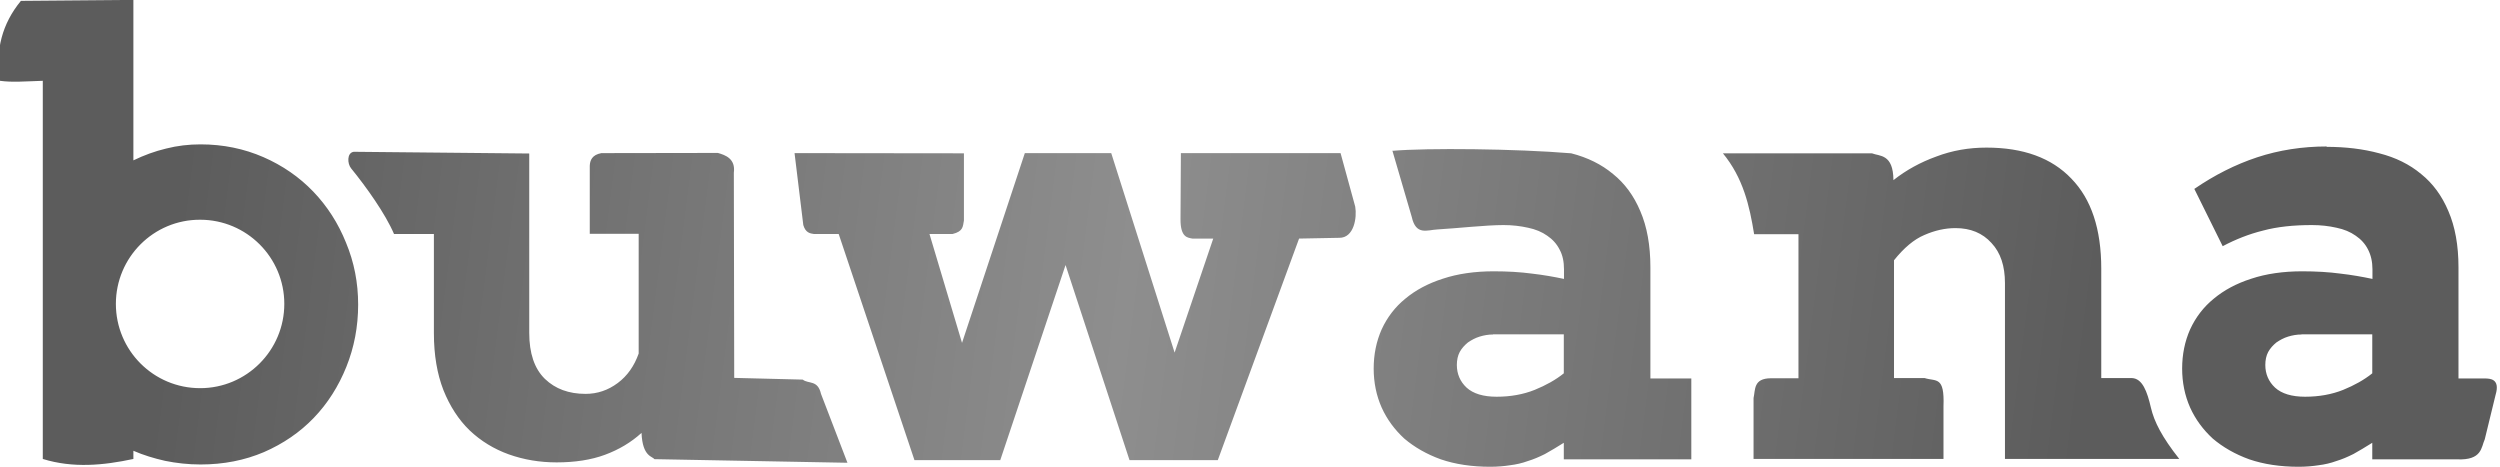
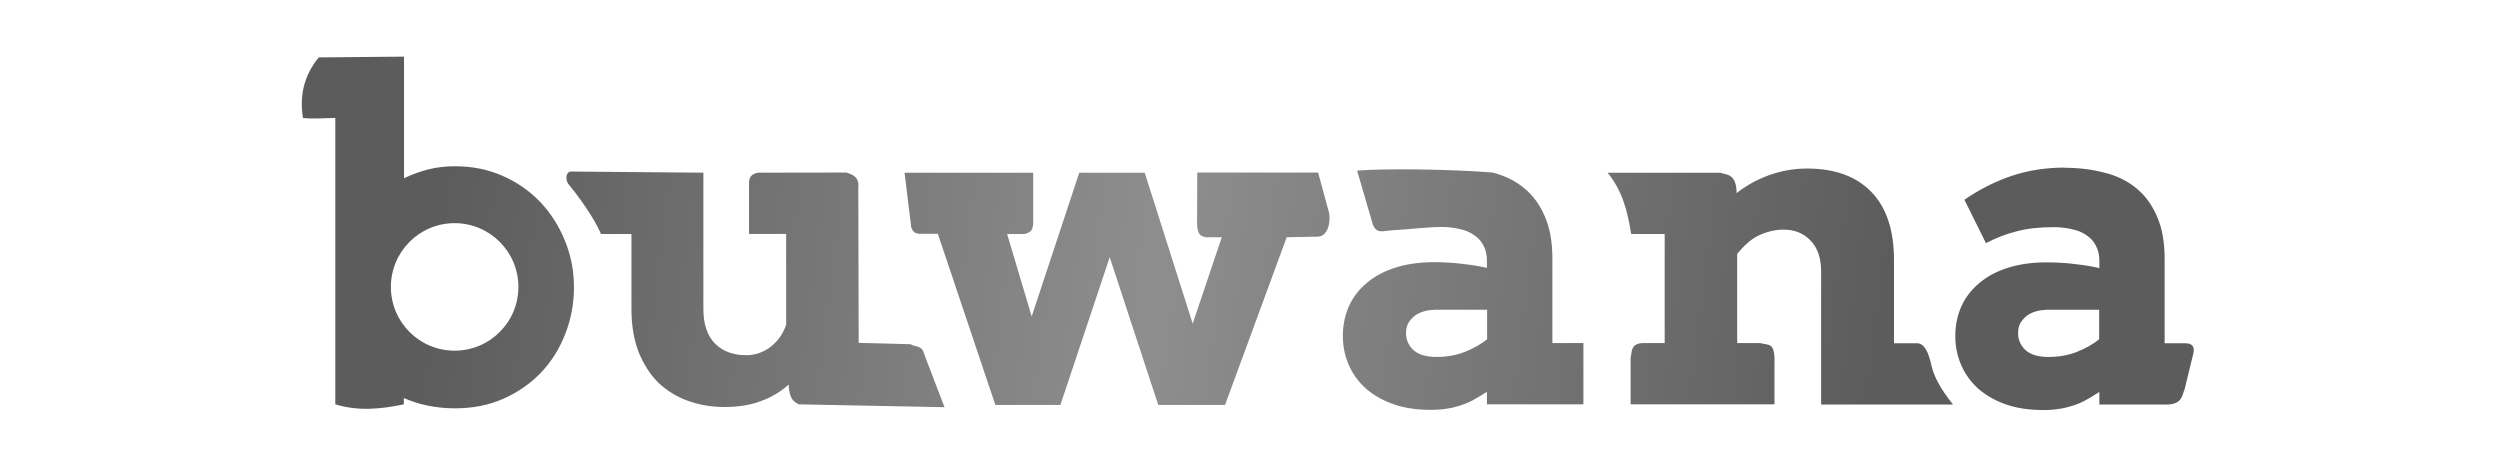
<svg xmlns="http://www.w3.org/2000/svg" xmlns:xlink="http://www.w3.org/1999/xlink" width="13.136mm" height="2.451mm" viewBox="0 0 13.136 2.451" version="1.1" id="svg1">
  <defs id="defs1">
    <linearGradient id="linearGradient2">
      <stop style="stop-color:#5c5c5c;stop-opacity:1;" offset="0" id="stop2" />
      <stop style="stop-color:#8e8e8e;stop-opacity:1;" offset="0.497" id="stop4" />
      <stop style="stop-color:#5c5c5c;stop-opacity:1;" offset="1" id="stop3" />
    </linearGradient>
-     <linearGradient xlink:href="#linearGradient2" id="linearGradient3" x1="66.174" y1="85.432" x2="76.145" y2="86.7" gradientUnits="userSpaceOnUse" />
+     <linearGradient xlink:href="#linearGradient2" id="linearGradient3" x1="66.174" y1="85.432" x2="76.145" y2="86.7" gradientUnits="userSpaceOnUse" gradientTransform="matrix(0.757116,0,0,0.757116,17.43216,20.82194)" />
  </defs>
  <g id="layer1" transform="translate(-65.21514,-84.50243)">
-     <path id="text2" style="font-weight:bold;font-size:3.175px;font-family:Arvo;-inkscape-font-specification:'Arvo Bold';fill:url(#linearGradient3);fill-opacity:1;stroke-width:0.265" d="m 65.916,84.502 -0.591,0.005 c -0.098,0.119 -0.136,0.259 -0.11,0.42 0.063,0.009 0.132,0.003 0.225,0 v 1.987 c 0.159,0.049 0.317,0.034 0.476,0 v -0.043 c 0.053,0.023 0.109,0.04 0.167,0.053 0.059,0.012 0.121,0.019 0.186,0.019 0.121,0 0.232,-0.022 0.333,-0.065 0.101,-0.044 0.189,-0.104 0.262,-0.18 0.073,-0.076 0.13,-0.166 0.171,-0.268 0.041,-0.102 0.062,-0.211 0.062,-0.327 0,-0.115 -0.021,-0.223 -0.064,-0.326 -0.041,-0.102 -0.099,-0.192 -0.172,-0.268 -0.073,-0.076 -0.161,-0.137 -0.262,-0.181 -0.101,-0.044 -0.211,-0.067 -0.33,-0.067 -0.062,0 -0.122,0.007 -0.181,0.022 -0.059,0.014 -0.116,0.035 -0.172,0.062 z m 11.526,0.77 c -0.129,0 -0.252,0.019 -0.367,0.057 -0.115,0.038 -0.225,0.094 -0.33,0.166 l 0.149,0.301 c 0.068,-0.036 0.139,-0.064 0.212,-0.082 0.074,-0.02 0.16,-0.029 0.257,-0.029 0.046,0 0.089,0.005 0.129,0.014 0.039,0.008 0.073,0.022 0.101,0.042 0.028,0.019 0.05,0.043 0.065,0.073 0.015,0.029 0.023,0.064 0.023,0.104 v 0.05 c -0.052,-0.011 -0.108,-0.021 -0.169,-0.028 -0.06,-0.008 -0.127,-0.012 -0.2,-0.012 -0.1,0 -0.19,0.013 -0.268,0.039 -0.078,0.025 -0.143,0.06 -0.197,0.105 -0.054,0.044 -0.095,0.098 -0.124,0.161 -0.028,0.063 -0.042,0.132 -0.042,0.206 0,0.073 0.014,0.142 0.042,0.205 0.028,0.062 0.068,0.116 0.119,0.163 0.053,0.045 0.117,0.082 0.192,0.109 0.076,0.026 0.163,0.039 0.259,0.039 0.038,0 0.073,-0.003 0.105,-0.008 0.032,-0.004 0.063,-0.011 0.093,-0.022 0.03,-0.009 0.06,-0.022 0.09,-0.037 0.03,-0.017 0.063,-0.036 0.099,-0.059 v 0.087 h 0.445 c 0.133,0.006 0.127,-0.064 0.146,-0.105 l 0.057,-0.234 c 0.026,-0.087 -0.033,-0.085 -0.055,-0.086 h -0.14 v -0.584 c 0,-0.116 -0.018,-0.214 -0.053,-0.295 -0.034,-0.081 -0.082,-0.146 -0.143,-0.195 -0.061,-0.051 -0.134,-0.087 -0.22,-0.109 -0.085,-0.023 -0.177,-0.034 -0.278,-0.034 z m -1.789,0.006 c -0.092,0 -0.18,0.015 -0.264,0.047 -0.083,0.03 -0.158,0.071 -0.225,0.124 -0.001,-0.139 -0.073,-0.125 -0.113,-0.141 h -0.783 c 0.106,0.129 0.14,0.275 0.164,0.425 h 0.233 v 0.757 h -0.145 c -0.093,4.39e-4 -0.081,0.061 -0.091,0.104 v 0.32 h 0.998 v -0.277 c 0.006,-0.16 -0.038,-0.129 -0.099,-0.148 h -0.161 v -0.619 c 0.052,-0.065 0.105,-0.11 0.16,-0.133 0.055,-0.024 0.109,-0.036 0.163,-0.036 0.079,0 0.142,0.026 0.189,0.078 0.048,0.051 0.071,0.121 0.071,0.211 v 0.924 h 0.916 c -0.091,-0.115 -0.132,-0.196 -0.149,-0.269 -0.02,-0.087 -0.045,-0.153 -0.099,-0.156 h -0.162 v -0.575 c 0,-0.208 -0.052,-0.365 -0.157,-0.473 -0.104,-0.109 -0.253,-0.163 -0.446,-0.163 z m -3.122,0.015 0.102,0.349 c 0.022,0.099 0.08,0.069 0.135,0.066 0.104,-0.006 0.254,-0.023 0.347,-0.023 0.046,0 0.089,0.005 0.129,0.014 0.039,0.008 0.073,0.022 0.101,0.042 0.028,0.019 0.05,0.043 0.065,0.073 0.016,0.029 0.023,0.064 0.023,0.104 v 0.05 c -0.052,-0.011 -0.108,-0.021 -0.169,-0.028 -0.06,-0.008 -0.127,-0.012 -0.2,-0.012 -0.1,0 -0.19,0.013 -0.268,0.039 -0.078,0.025 -0.143,0.06 -0.197,0.105 -0.054,0.044 -0.095,0.098 -0.124,0.161 -0.028,0.063 -0.042,0.132 -0.042,0.206 0,0.073 0.014,0.142 0.042,0.205 0.028,0.062 0.068,0.116 0.119,0.163 0.053,0.045 0.117,0.082 0.192,0.109 0.076,0.026 0.163,0.039 0.259,0.039 0.038,0 0.073,-0.003 0.105,-0.008 0.032,-0.004 0.063,-0.011 0.093,-0.022 0.03,-0.009 0.06,-0.022 0.09,-0.037 0.03,-0.017 0.063,-0.036 0.099,-0.059 v 0.087 h 0.67 v -0.425 h -0.215 v -0.584 c 0,-0.116 -0.018,-0.214 -0.053,-0.295 -0.034,-0.081 -0.082,-0.146 -0.143,-0.195 -0.061,-0.051 -0.134,-0.087 -0.22,-0.109 -0.289,-0.024 -0.758,-0.029 -0.941,-0.013 z m -5.245,0.439 h 0.209 v 0.521 c 0,0.115 0.017,0.214 0.05,0.299 0.034,0.085 0.08,0.156 0.138,0.212 0.059,0.056 0.128,0.098 0.206,0.126 0.079,0.028 0.162,0.042 0.251,0.042 0.096,0 0.181,-0.013 0.254,-0.04 0.073,-0.027 0.137,-0.065 0.192,-0.115 0.005,0.128 0.06,0.123 0.067,0.138 l 1.015,0.019 -0.139,-0.362 c -0.017,-0.075 -0.066,-0.051 -0.096,-0.075 l -0.36,-0.009 -0.002,-1.078 c 0.01,-0.074 -0.045,-0.093 -0.084,-0.104 l -0.612,0.001 c -0.049,0.009 -0.06,0.038 -0.061,0.067 v 0.357 h 0.257 v 0.629 c -0.023,0.065 -0.059,0.117 -0.11,0.155 -0.051,0.038 -0.107,0.057 -0.169,0.057 -0.088,0 -0.159,-0.026 -0.214,-0.079 -0.055,-0.054 -0.082,-0.134 -0.082,-0.242 V 85.309 l -0.922,-0.009 c -0.037,0.005 -0.034,0.063 -0.014,0.087 0.079,0.097 0.18,0.238 0.226,0.346 z m 2.104,-0.425 0.046,0.378 c 0.012,0.041 0.036,0.044 0.056,0.047 h 0.13 l 0.398,1.188 h 0.451 l 0.343,-1.025 0.336,1.025 h 0.464 l 0.427,-1.164 0.211,-0.004 c 0.078,0.001 0.094,-0.107 0.084,-0.164 l -0.077,-0.281 h -0.839 l -0.002,0.346 c -9.46e-4,0.1 0.04,0.098 0.062,0.103 h 0.11 l -0.203,0.599 -0.333,-1.048 h -0.454 l -0.33,0.997 -0.171,-0.572 h 0.121 c 0.058,-0.014 0.054,-0.041 0.06,-0.071 v -0.353 z m -3.123,0.35 c 0.244,8.2e-5 0.442,0.198 0.442,0.442 2.03e-4,0.244 -0.198,0.443 -0.442,0.443 -0.245,2.03e-4 -0.443,-0.198 -0.443,-0.443 8.2e-5,-0.244 0.198,-0.443 0.443,-0.442 z m 6.793,0.602 h 0.372 v 0.205 c -0.042,0.034 -0.094,0.063 -0.153,0.087 -0.06,0.024 -0.127,0.036 -0.2,0.036 -0.07,0 -0.123,-0.016 -0.158,-0.048 -0.034,-0.032 -0.051,-0.072 -0.051,-0.119 0,-0.026 0.005,-0.049 0.015,-0.068 0.011,-0.02 0.026,-0.036 0.043,-0.05 0.019,-0.013 0.039,-0.024 0.062,-0.031 0.023,-0.007 0.046,-0.011 0.07,-0.011 z m 4.248,0 h 0.372 v 0.205 c -0.042,0.034 -0.094,0.063 -0.153,0.087 -0.06,0.024 -0.127,0.036 -0.2,0.036 -0.07,0 -0.123,-0.016 -0.158,-0.048 -0.034,-0.032 -0.051,-0.072 -0.051,-0.119 0,-0.026 0.005,-0.049 0.015,-0.068 0.011,-0.02 0.026,-0.036 0.043,-0.05 0.019,-0.013 0.039,-0.024 0.062,-0.031 0.023,-0.007 0.046,-0.011 0.07,-0.011 z" />
+     <path id="text2" style="font-weight:bold;font-size:3.175px;font-family:Arvo;-inkscape-font-specification:'Arvo Bold';fill:url(#linearGradient3);fill-opacity:1;stroke-width:0.2" d="m 67.338,84.8 -0.448,0.004 c -0.074,0.09 -0.103,0.196 -0.083,0.318 0.048,0.006 0.1,0.002 0.17,0 v 1.505 c 0.12,0.037 0.24,0.025 0.36,0 v -0.033 c 0.04,0.017 0.082,0.031 0.127,0.04 0.045,0.009 0.092,0.014 0.141,0.014 0.092,0 0.176,-0.016 0.252,-0.049 0.077,-0.034 0.143,-0.079 0.198,-0.136 0.056,-0.058 0.099,-0.126 0.129,-0.203 0.031,-0.077 0.047,-0.16 0.047,-0.248 0,-0.087 -0.016,-0.169 -0.048,-0.246 -0.031,-0.077 -0.075,-0.145 -0.13,-0.203 -0.056,-0.058 -0.122,-0.104 -0.198,-0.137 -0.077,-0.034 -0.16,-0.05 -0.25,-0.05 -0.047,0 -0.093,0.005 -0.137,0.016 -0.045,0.011 -0.088,0.027 -0.13,0.047 z m 8.727,0.583 c -0.098,0 -0.191,0.014 -0.278,0.043 -0.087,0.029 -0.17,0.071 -0.25,0.126 l 0.113,0.228 c 0.052,-0.027 0.105,-0.048 0.161,-0.062 0.056,-0.015 0.121,-0.022 0.195,-0.022 0.035,0 0.068,0.004 0.097,0.011 0.03,0.006 0.055,0.017 0.076,0.032 0.021,0.014 0.038,0.032 0.049,0.055 0.012,0.022 0.018,0.048 0.018,0.079 v 0.038 c -0.039,-0.009 -0.082,-0.016 -0.128,-0.021 -0.045,-0.006 -0.096,-0.009 -0.151,-0.009 -0.076,0 -0.144,0.01 -0.203,0.029 -0.059,0.019 -0.108,0.045 -0.149,0.08 -0.041,0.034 -0.072,0.074 -0.094,0.122 -0.021,0.048 -0.032,0.1 -0.032,0.156 0,0.056 0.011,0.107 0.032,0.155 0.021,0.047 0.051,0.088 0.09,0.123 0.04,0.034 0.088,0.062 0.146,0.082 0.058,0.02 0.123,0.029 0.196,0.029 0.029,0 0.056,-0.002 0.08,-0.006 0.024,-0.003 0.048,-0.009 0.07,-0.016 0.023,-0.007 0.045,-0.016 0.068,-0.028 0.023,-0.013 0.048,-0.027 0.075,-0.045 v 0.066 h 0.337 c 0.101,0.005 0.096,-0.048 0.111,-0.08 l 0.043,-0.177 c 0.02,-0.066 -0.025,-0.064 -0.042,-0.065 h -0.106 v -0.443 c 0,-0.088 -0.013,-0.162 -0.04,-0.223 -0.026,-0.061 -0.062,-0.11 -0.108,-0.148 -0.046,-0.038 -0.102,-0.066 -0.167,-0.082 -0.064,-0.017 -0.134,-0.026 -0.21,-0.026 z m -1.355,0.005 c -0.07,0 -0.136,0.012 -0.2,0.035 -0.063,0.023 -0.119,0.054 -0.17,0.094 -9.09e-4,-0.105 -0.055,-0.095 -0.085,-0.107 h -0.593 c 0.08,0.097 0.106,0.209 0.124,0.322 h 0.176 v 0.573 h -0.11 c -0.071,3.33e-4 -0.061,0.046 -0.069,0.079 v 0.243 h 0.756 v -0.21 c 0.004,-0.121 -0.029,-0.098 -0.075,-0.112 H 74.343 V 85.837 c 0.039,-0.049 0.079,-0.083 0.121,-0.101 0.041,-0.018 0.083,-0.027 0.123,-0.027 0.059,0 0.107,0.02 0.143,0.059 0.036,0.038 0.054,0.092 0.054,0.16 v 0.7 h 0.693 c -0.069,-0.087 -0.1,-0.148 -0.113,-0.204 -0.015,-0.066 -0.034,-0.116 -0.075,-0.118 H 75.167 V 85.869 c 0,-0.157 -0.04,-0.277 -0.119,-0.358 -0.079,-0.082 -0.192,-0.123 -0.338,-0.123 z m -2.364,0.011 0.077,0.264 c 0.017,0.075 0.06,0.052 0.102,0.05 0.079,-0.004 0.192,-0.018 0.263,-0.018 0.035,0 0.068,0.004 0.097,0.011 0.03,0.006 0.055,0.017 0.076,0.032 0.021,0.014 0.038,0.032 0.049,0.055 0.012,0.022 0.018,0.048 0.018,0.079 v 0.038 c -0.039,-0.009 -0.082,-0.016 -0.128,-0.021 -0.045,-0.006 -0.096,-0.009 -0.151,-0.009 -0.076,0 -0.144,0.01 -0.203,0.029 -0.059,0.019 -0.108,0.045 -0.149,0.08 -0.041,0.034 -0.072,0.074 -0.094,0.122 -0.021,0.048 -0.032,0.1 -0.032,0.156 0,0.056 0.011,0.107 0.032,0.155 0.021,0.047 0.051,0.088 0.09,0.123 0.04,0.034 0.088,0.062 0.146,0.082 0.058,0.02 0.123,0.029 0.196,0.029 0.029,0 0.056,-0.002 0.08,-0.006 0.024,-0.003 0.048,-0.009 0.07,-0.016 0.023,-0.007 0.045,-0.016 0.068,-0.028 0.023,-0.013 0.048,-0.027 0.075,-0.045 v 0.066 h 0.507 v -0.322 h -0.163 v -0.443 c 0,-0.088 -0.013,-0.162 -0.04,-0.223 -0.026,-0.061 -0.062,-0.11 -0.108,-0.148 -0.046,-0.038 -0.102,-0.066 -0.167,-0.082 -0.219,-0.018 -0.574,-0.022 -0.712,-0.01 z m -3.971,0.333 h 0.158 v 0.394 c 0,0.087 0.013,0.162 0.038,0.227 0.026,0.064 0.061,0.118 0.104,0.161 0.045,0.042 0.097,0.074 0.156,0.095 0.059,0.021 0.123,0.032 0.19,0.032 0.073,0 0.137,-0.01 0.192,-0.031 0.056,-0.02 0.104,-0.049 0.146,-0.087 0.004,0.097 0.045,0.093 0.051,0.104 l 0.768,0.015 -0.105,-0.274 c -0.013,-0.057 -0.05,-0.039 -0.073,-0.057 l -0.273,-0.007 -0.002,-0.816 c 0.007,-0.056 -0.034,-0.071 -0.064,-0.079 l -0.464,7.58e-4 c -0.037,0.007 -0.046,0.029 -0.046,0.051 v 0.271 h 0.195 v 0.477 c -0.017,0.049 -0.045,0.088 -0.083,0.117 -0.038,0.029 -0.081,0.043 -0.128,0.043 -0.067,0 -0.121,-0.02 -0.162,-0.06 -0.041,-0.041 -0.062,-0.102 -0.062,-0.183 v -0.716 l -0.698,-0.006 c -0.028,0.004 -0.026,0.048 -0.011,0.066 0.06,0.073 0.136,0.18 0.171,0.262 z m 1.593,-0.322 0.035,0.286 c 0.009,0.031 0.028,0.033 0.042,0.035 h 0.098 l 0.302,0.899 h 0.342 l 0.259,-0.776 0.255,0.776 h 0.351 l 0.324,-0.881 0.16,-0.003 c 0.059,9.84e-4 0.071,-0.081 0.063,-0.124 l -0.058,-0.213 h -0.635 l -0.001,0.262 c -7.16e-4,0.075 0.03,0.074 0.047,0.078 h 0.083 l -0.153,0.454 -0.252,-0.793 h -0.344 l -0.25,0.755 -0.129,-0.433 h 0.092 c 0.044,-0.011 0.041,-0.031 0.045,-0.054 v -0.268 z m -2.364,0.265 c 0.185,6.2e-5 0.335,0.15 0.335,0.335 1.54e-4,0.185 -0.15,0.335 -0.335,0.335 -0.185,1.54e-4 -0.335,-0.15 -0.335,-0.335 6.2e-5,-0.185 0.15,-0.335 0.335,-0.335 z m 5.143,0.455 h 0.282 v 0.155 c -0.032,0.026 -0.071,0.048 -0.116,0.066 -0.045,0.018 -0.096,0.027 -0.151,0.027 -0.053,0 -0.093,-0.012 -0.12,-0.036 -0.026,-0.024 -0.039,-0.054 -0.039,-0.09 0,-0.02 0.004,-0.037 0.012,-0.052 0.009,-0.015 0.02,-0.027 0.033,-0.038 0.014,-0.01 0.03,-0.018 0.047,-0.023 0.017,-0.005 0.035,-0.008 0.053,-0.008 z m 3.216,0 h 0.282 v 0.155 c -0.032,0.026 -0.071,0.048 -0.116,0.066 -0.045,0.018 -0.096,0.027 -0.151,0.027 -0.053,0 -0.093,-0.012 -0.12,-0.036 -0.026,-0.024 -0.039,-0.054 -0.039,-0.09 0,-0.02 0.004,-0.037 0.012,-0.052 0.009,-0.015 0.02,-0.027 0.033,-0.038 0.014,-0.01 0.03,-0.018 0.047,-0.023 0.017,-0.005 0.035,-0.008 0.053,-0.008 z" />
  </g>
</svg>
